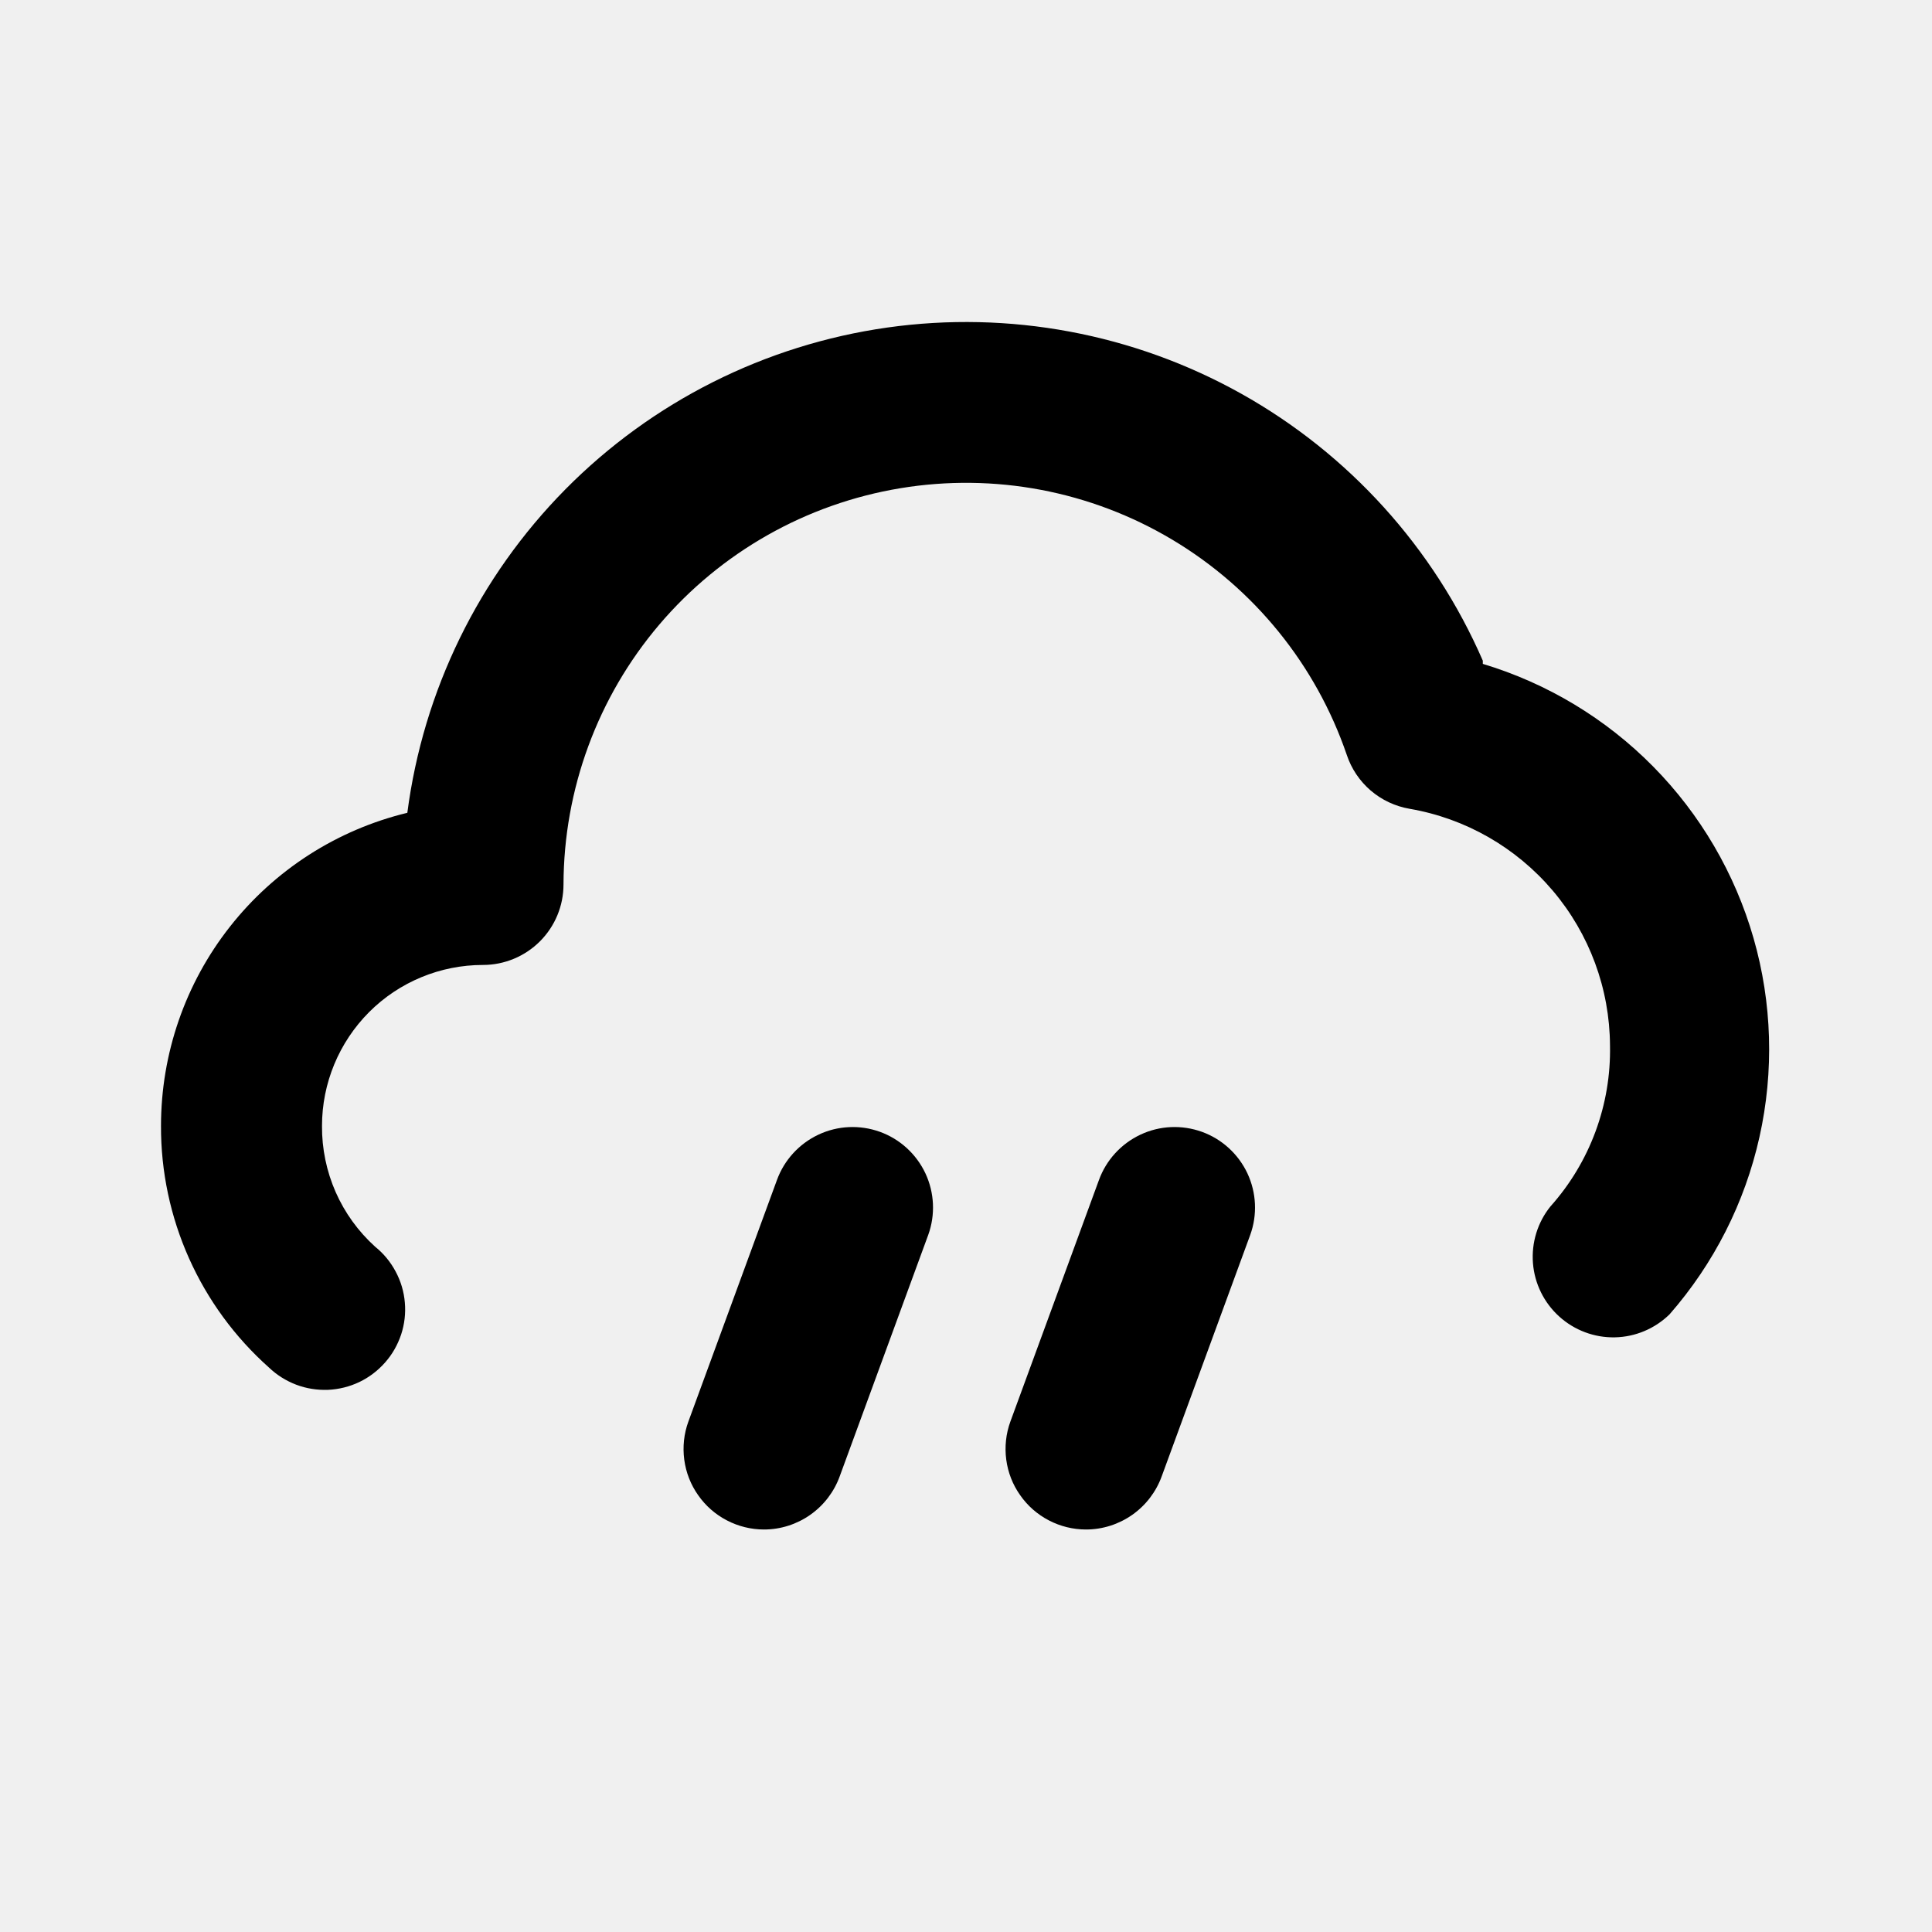
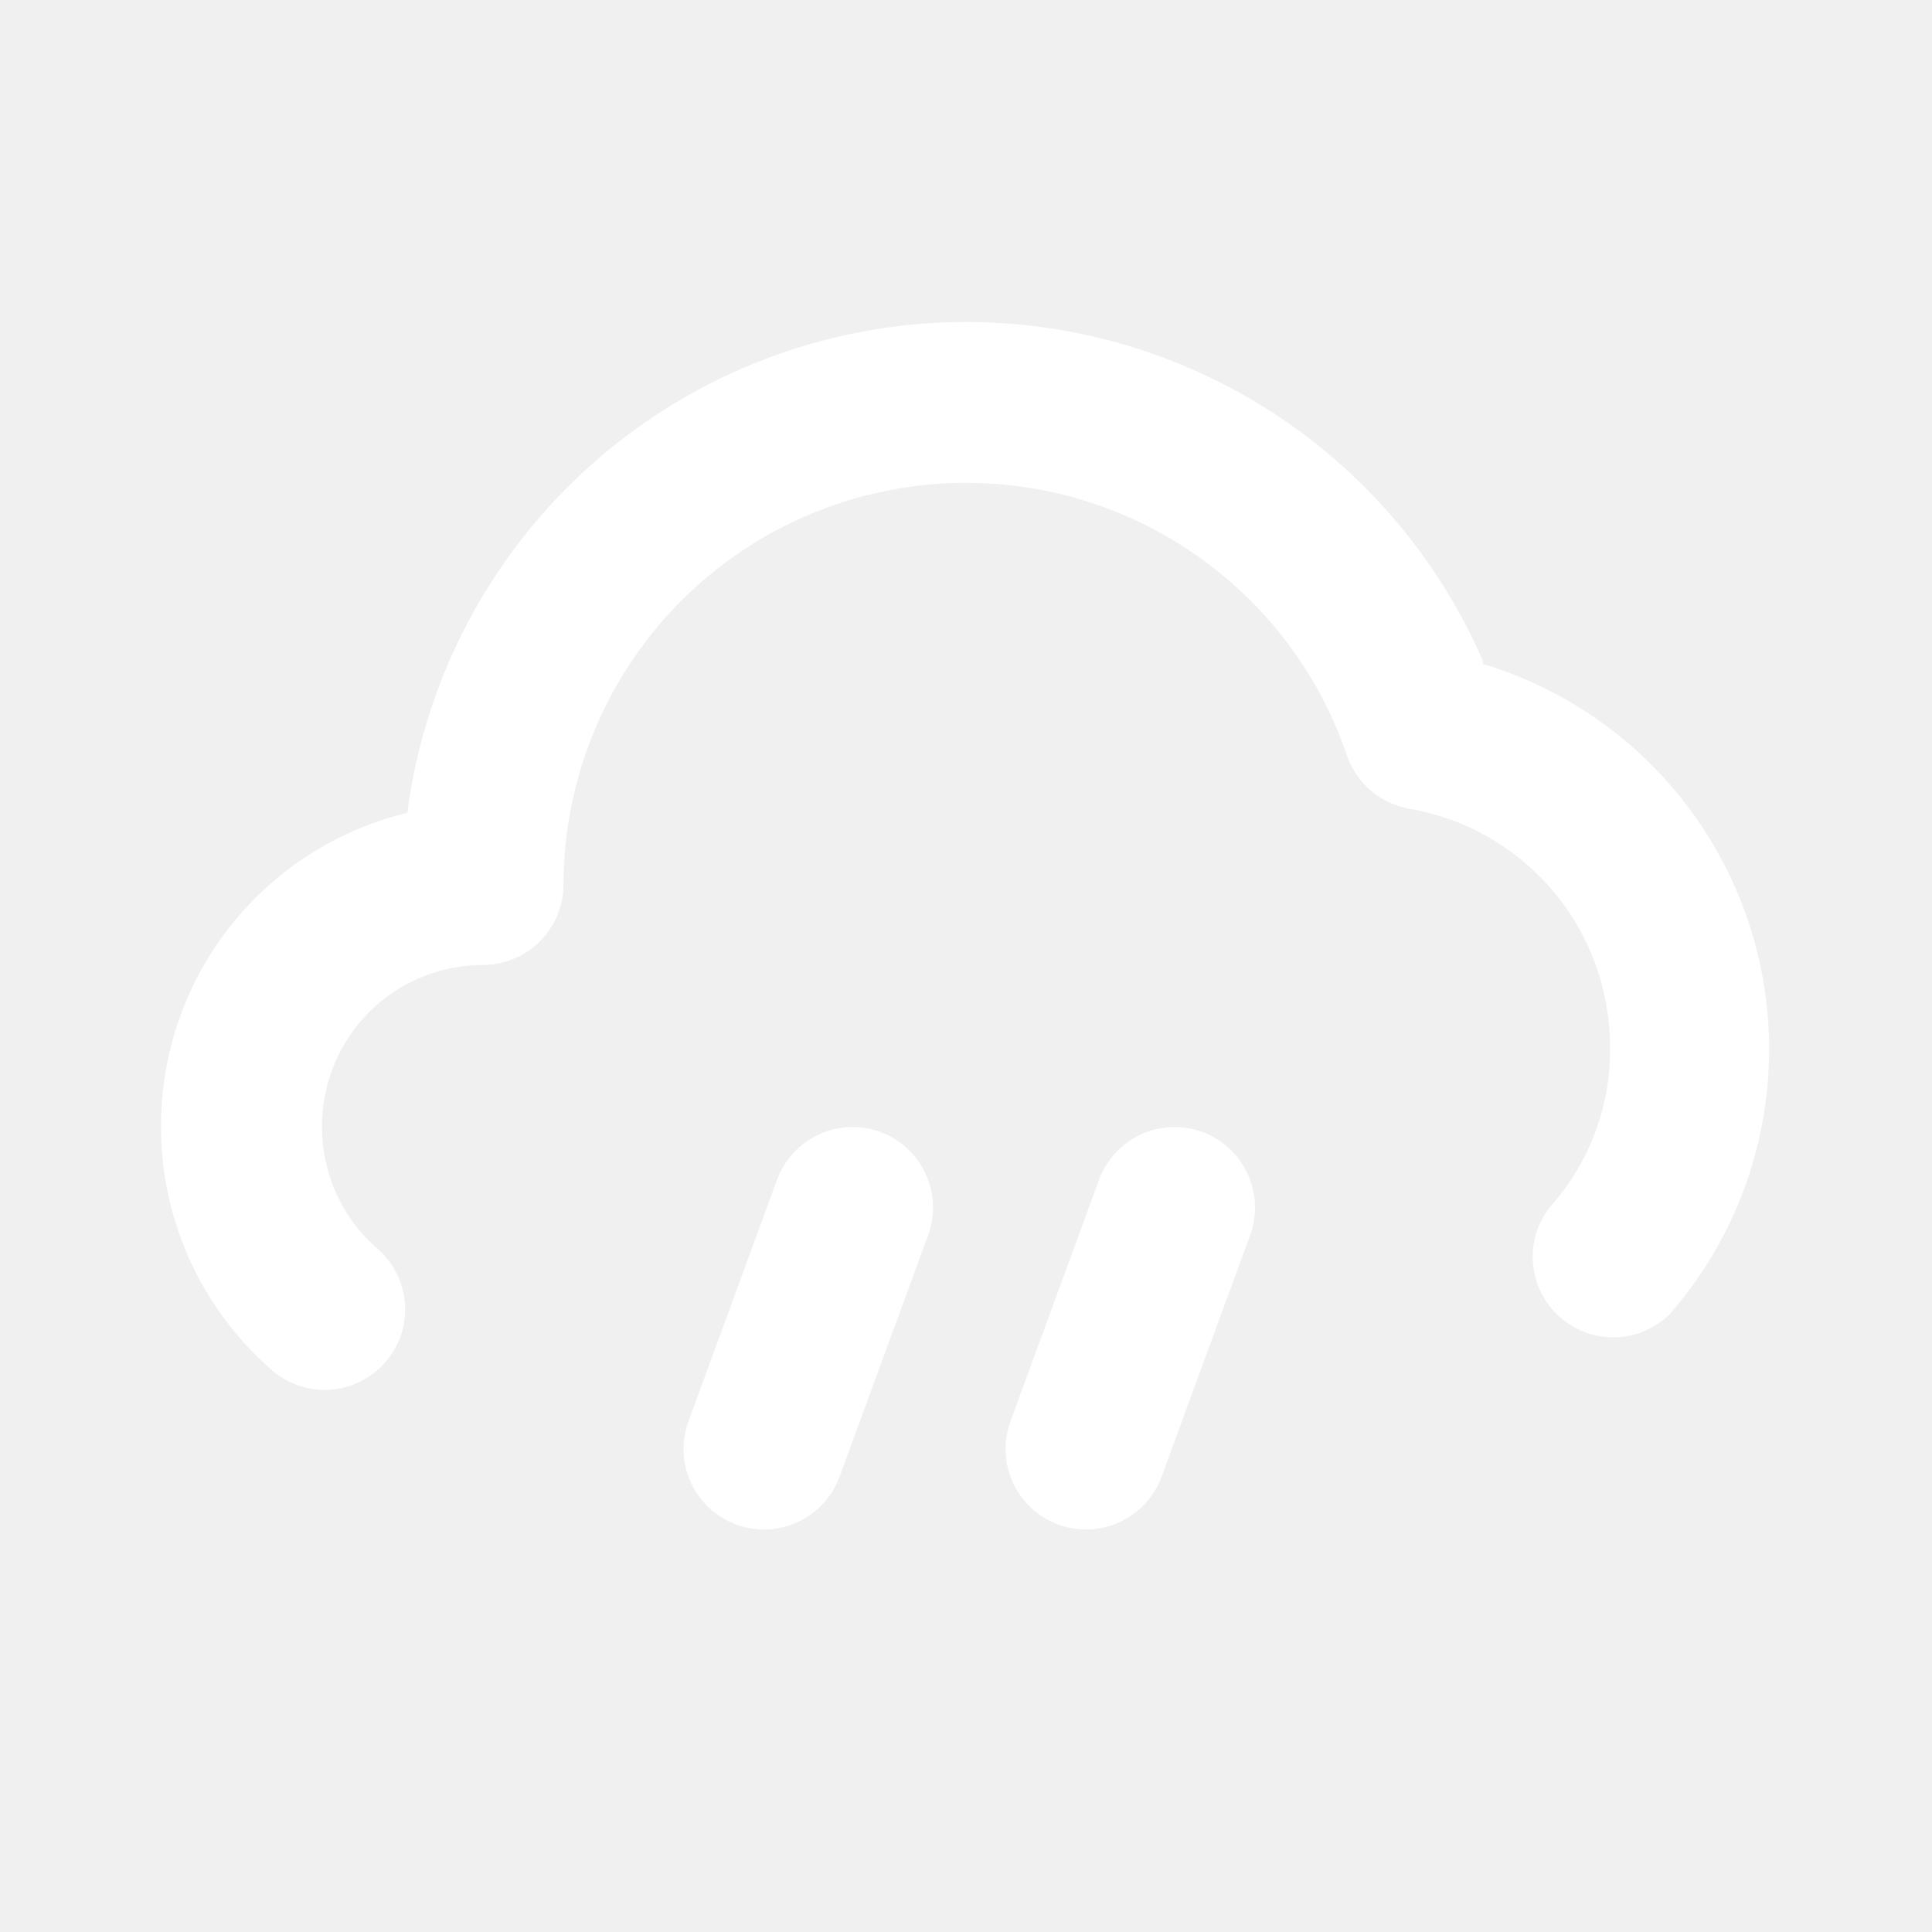
<svg xmlns="http://www.w3.org/2000/svg" width="24" height="24" viewBox="0 0 24 24" fill="none">
-   <path d="M10.931 14.06C10.681 13.97 10.407 13.982 10.167 14.095C9.927 14.208 9.741 14.411 9.651 14.66L8.551 17.66C8.496 17.811 8.479 17.973 8.5 18.132C8.521 18.291 8.58 18.443 8.673 18.574C8.765 18.706 8.887 18.813 9.03 18.887C9.172 18.961 9.33 19 9.491 19C9.696 19 9.897 18.936 10.065 18.818C10.233 18.7 10.361 18.533 10.431 18.34L11.531 15.34C11.621 15.091 11.608 14.816 11.496 14.576C11.383 14.336 11.18 14.15 10.931 14.06ZM14.931 14.06C14.681 13.97 14.407 13.982 14.167 14.095C13.927 14.208 13.741 14.411 13.651 14.66L12.551 17.66C12.496 17.811 12.479 17.973 12.5 18.132C12.521 18.291 12.58 18.443 12.673 18.574C12.765 18.706 12.887 18.813 13.03 18.887C13.172 18.961 13.33 19 13.491 19C13.696 19 13.897 18.936 14.065 18.818C14.233 18.7 14.361 18.533 14.431 18.34L15.531 15.34C15.621 15.091 15.608 14.816 15.496 14.576C15.383 14.336 15.18 14.15 14.931 14.06ZM18.42 8.207C17.809 6.803 16.755 5.638 15.418 4.89C14.082 4.143 12.537 3.855 11.021 4.069C9.505 4.284 8.101 4.989 7.024 6.078C5.948 7.167 5.258 8.578 5.06 10.097C4.187 10.308 3.411 10.806 2.856 11.512C2.301 12.217 2 13.089 2 13.987C1.998 14.553 2.117 15.114 2.348 15.631C2.579 16.148 2.917 16.61 3.34 16.987C3.437 17.08 3.553 17.153 3.679 17.201C3.805 17.249 3.94 17.27 4.075 17.265C4.21 17.259 4.342 17.226 4.464 17.168C4.585 17.11 4.694 17.027 4.783 16.926C4.873 16.825 4.94 16.706 4.983 16.578C5.025 16.45 5.041 16.315 5.029 16.18C5.018 16.046 4.979 15.915 4.915 15.796C4.852 15.677 4.765 15.571 4.66 15.487C4.45 15.297 4.283 15.066 4.169 14.807C4.056 14.549 3.998 14.269 4 13.987C4 13.456 4.211 12.948 4.586 12.572C4.961 12.197 5.47 11.987 6 11.987C6.265 11.987 6.52 11.881 6.707 11.694C6.895 11.506 7 11.252 7 10.987C7.003 9.804 7.424 8.66 8.19 7.759C8.956 6.858 10.017 6.258 11.184 6.065C12.351 5.872 13.548 6.098 14.564 6.705C15.579 7.311 16.347 8.258 16.73 9.377C16.787 9.549 16.89 9.702 17.027 9.82C17.165 9.938 17.331 10.016 17.51 10.047C18.204 10.166 18.834 10.527 19.289 11.064C19.745 11.602 19.996 12.282 20 12.987C20.015 13.723 19.751 14.438 19.26 14.987C19.1 15.185 19.023 15.438 19.043 15.692C19.063 15.946 19.18 16.183 19.369 16.354C19.558 16.525 19.805 16.618 20.06 16.613C20.315 16.608 20.558 16.505 20.74 16.327C21.291 15.697 21.675 14.94 21.857 14.123C22.039 13.307 22.014 12.458 21.783 11.654C21.552 10.85 21.123 10.117 20.536 9.522C19.948 8.926 19.221 8.488 18.42 8.247V8.207Z" fill="black" />
+   <path d="M10.931 14.06C10.681 13.97 10.407 13.982 10.167 14.095C9.927 14.208 9.741 14.411 9.651 14.66L8.551 17.66C8.496 17.811 8.479 17.973 8.5 18.132C8.521 18.291 8.58 18.443 8.673 18.574C8.765 18.706 8.887 18.813 9.03 18.887C9.172 18.961 9.33 19 9.491 19C9.696 19 9.897 18.936 10.065 18.818C10.233 18.7 10.361 18.533 10.431 18.34L11.531 15.34C11.621 15.091 11.608 14.816 11.496 14.576C11.383 14.336 11.18 14.15 10.931 14.06ZM14.931 14.06C14.681 13.97 14.407 13.982 14.167 14.095C13.927 14.208 13.741 14.411 13.651 14.66L12.551 17.66C12.496 17.811 12.479 17.973 12.5 18.132C12.521 18.291 12.58 18.443 12.673 18.574C12.765 18.706 12.887 18.813 13.03 18.887C13.172 18.961 13.33 19 13.491 19C13.696 19 13.897 18.936 14.065 18.818C14.233 18.7 14.361 18.533 14.431 18.34L15.531 15.34C15.621 15.091 15.608 14.816 15.496 14.576C15.383 14.336 15.18 14.15 14.931 14.06ZM18.42 8.207C17.809 6.803 16.755 5.638 15.418 4.89C14.082 4.143 12.537 3.855 11.021 4.069C9.505 4.284 8.101 4.989 7.024 6.078C5.948 7.167 5.258 8.578 5.06 10.097C4.187 10.308 3.411 10.806 2.856 11.512C2.301 12.217 2 13.089 2 13.987C1.998 14.553 2.117 15.114 2.348 15.631C2.579 16.148 2.917 16.61 3.34 16.987C3.437 17.08 3.553 17.153 3.679 17.201C3.805 17.249 3.94 17.27 4.075 17.265C4.21 17.259 4.342 17.226 4.464 17.168C4.585 17.11 4.694 17.027 4.783 16.926C4.873 16.825 4.94 16.706 4.983 16.578C5.025 16.45 5.041 16.315 5.029 16.18C5.018 16.046 4.979 15.915 4.915 15.796C4.852 15.677 4.765 15.571 4.66 15.487C4.45 15.297 4.283 15.066 4.169 14.807C4.056 14.549 3.998 14.269 4 13.987C4 13.456 4.211 12.948 4.586 12.572C4.961 12.197 5.47 11.987 6 11.987C6.265 11.987 6.52 11.881 6.707 11.694C6.895 11.506 7 11.252 7 10.987C7.003 9.804 7.424 8.66 8.19 7.759C8.956 6.858 10.017 6.258 11.184 6.065C12.351 5.872 13.548 6.098 14.564 6.705C15.579 7.311 16.347 8.258 16.73 9.377C16.787 9.549 16.89 9.702 17.027 9.82C17.165 9.938 17.331 10.016 17.51 10.047C18.204 10.166 18.834 10.527 19.289 11.064C19.745 11.602 19.996 12.282 20 12.987C20.015 13.723 19.751 14.438 19.26 14.987C19.1 15.185 19.023 15.438 19.043 15.692C19.063 15.946 19.18 16.183 19.369 16.354C19.558 16.525 19.805 16.618 20.06 16.613C20.315 16.608 20.558 16.505 20.74 16.327C21.291 15.697 21.675 14.94 21.857 14.123C22.039 13.307 22.014 12.458 21.783 11.654C21.552 10.85 21.123 10.117 20.536 9.522C19.948 8.926 19.221 8.488 18.42 8.247V8.207Z" fill="white" />
</svg>
